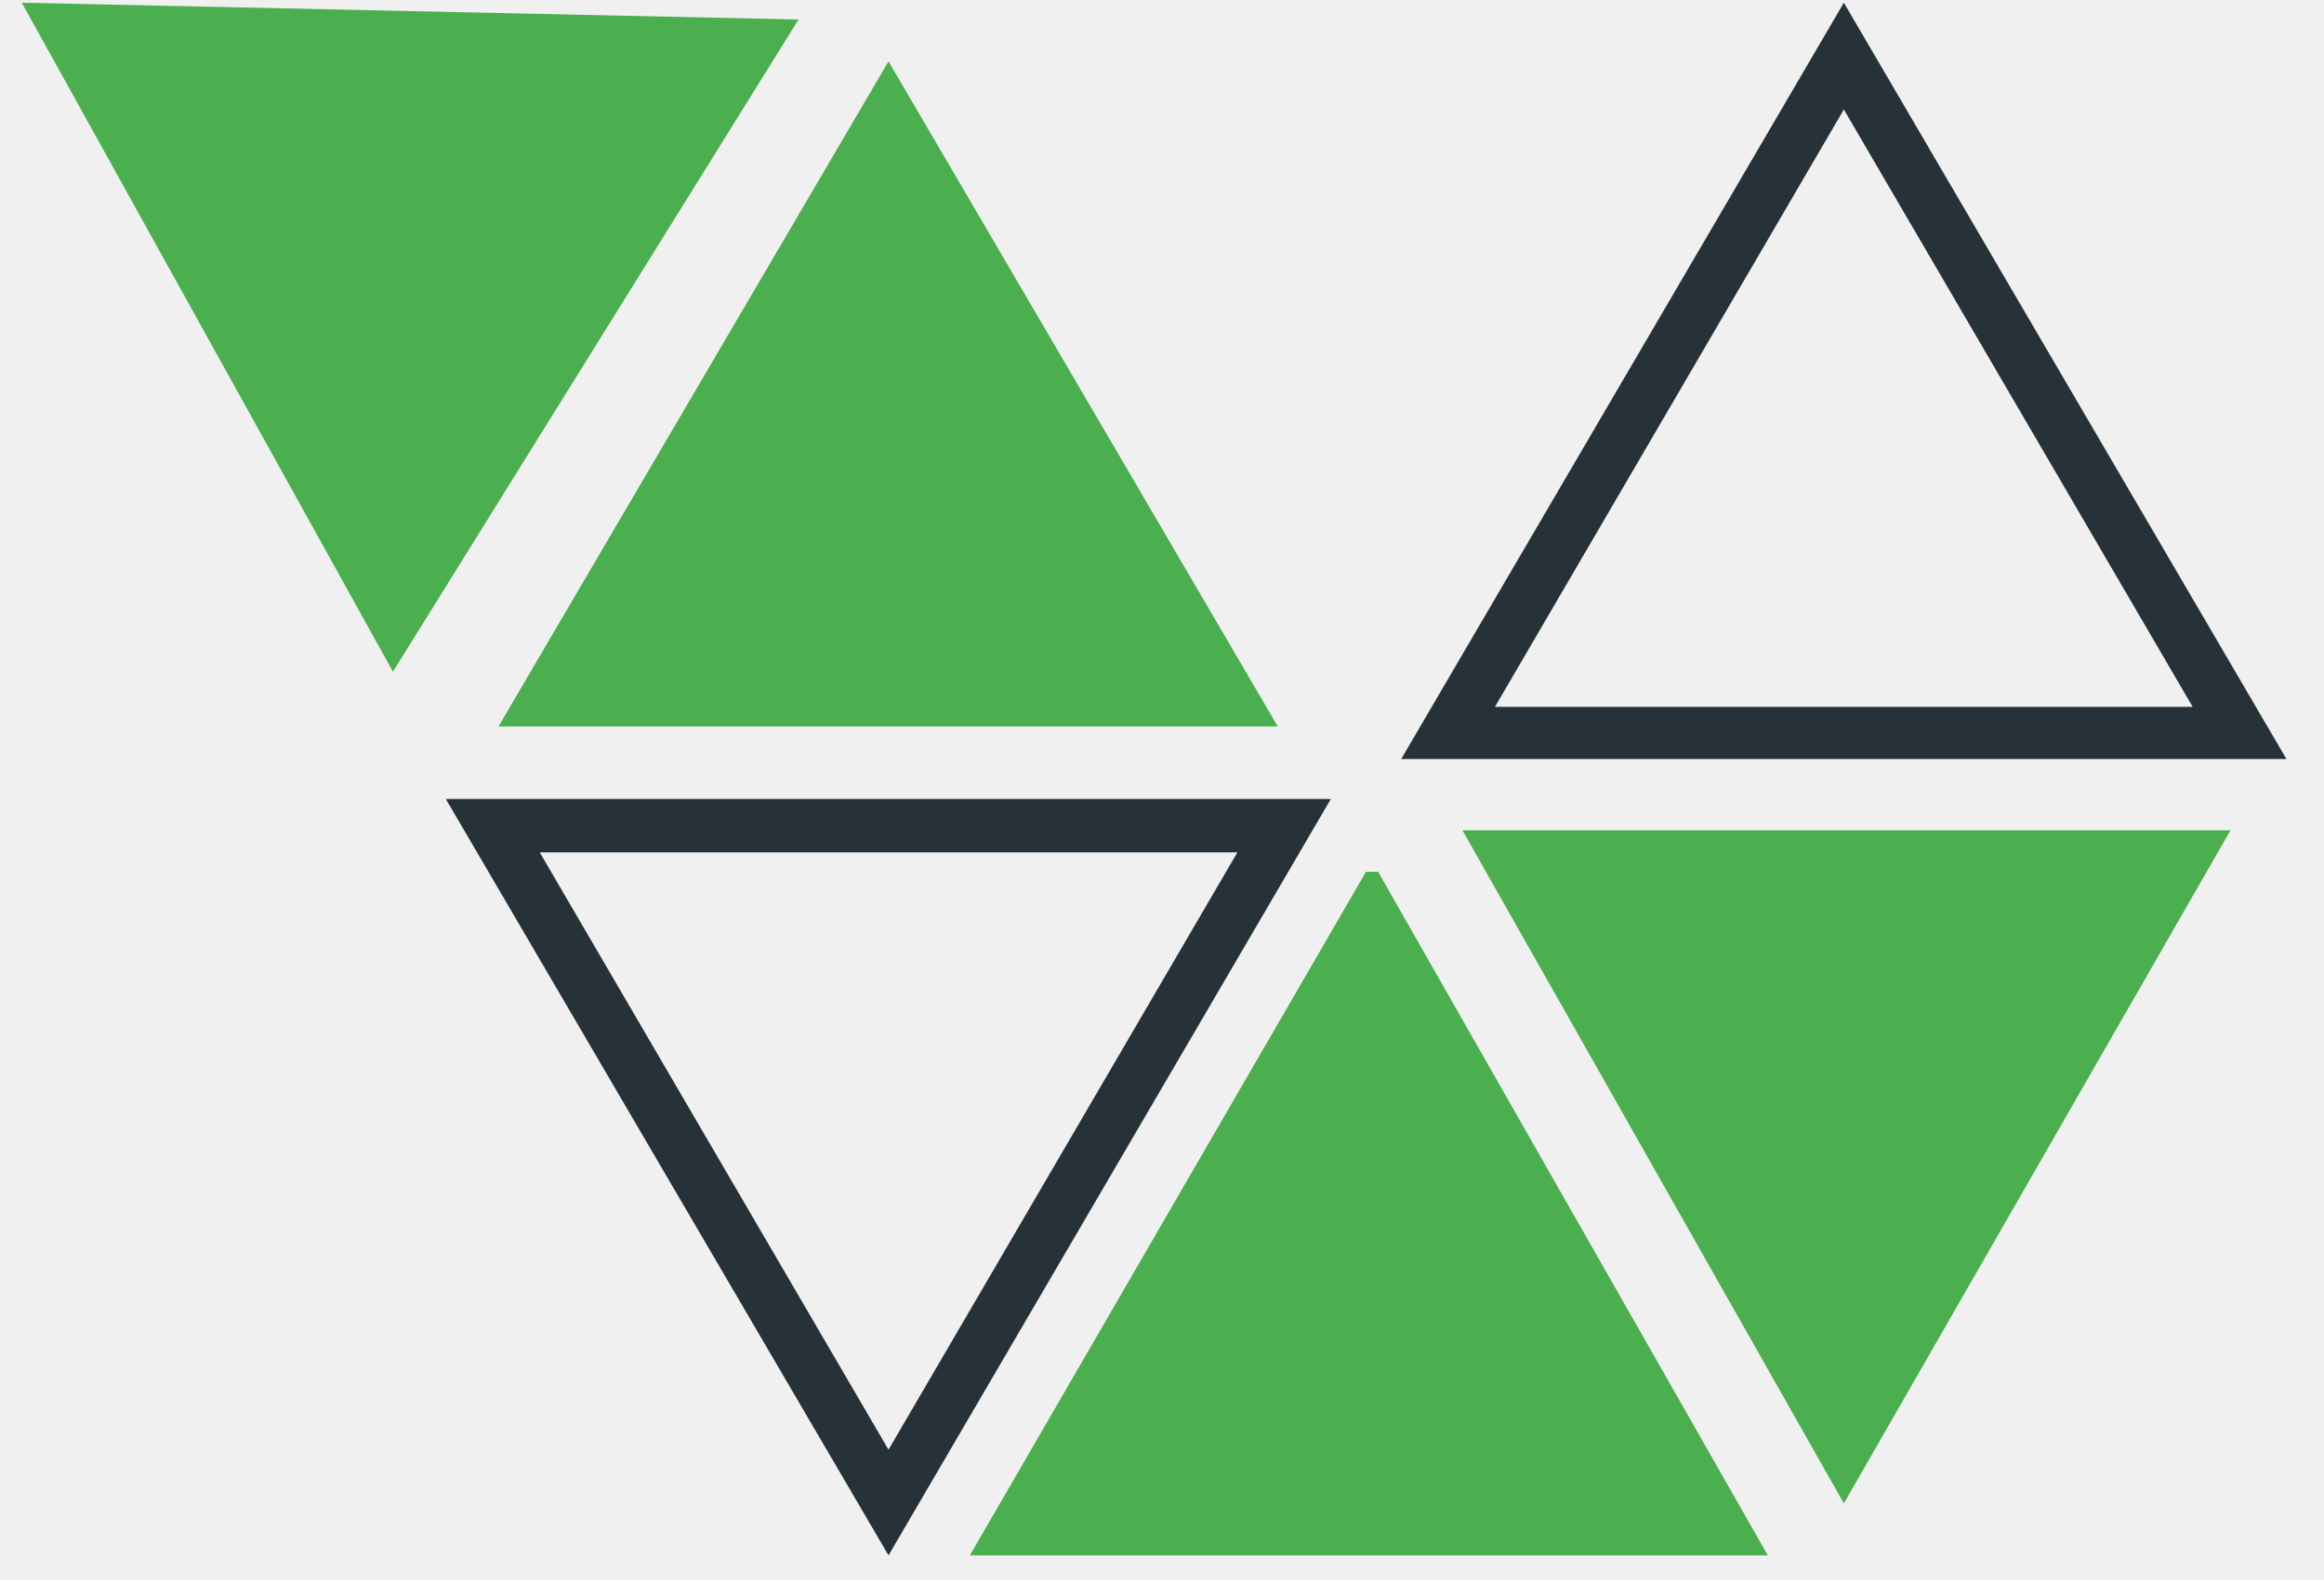
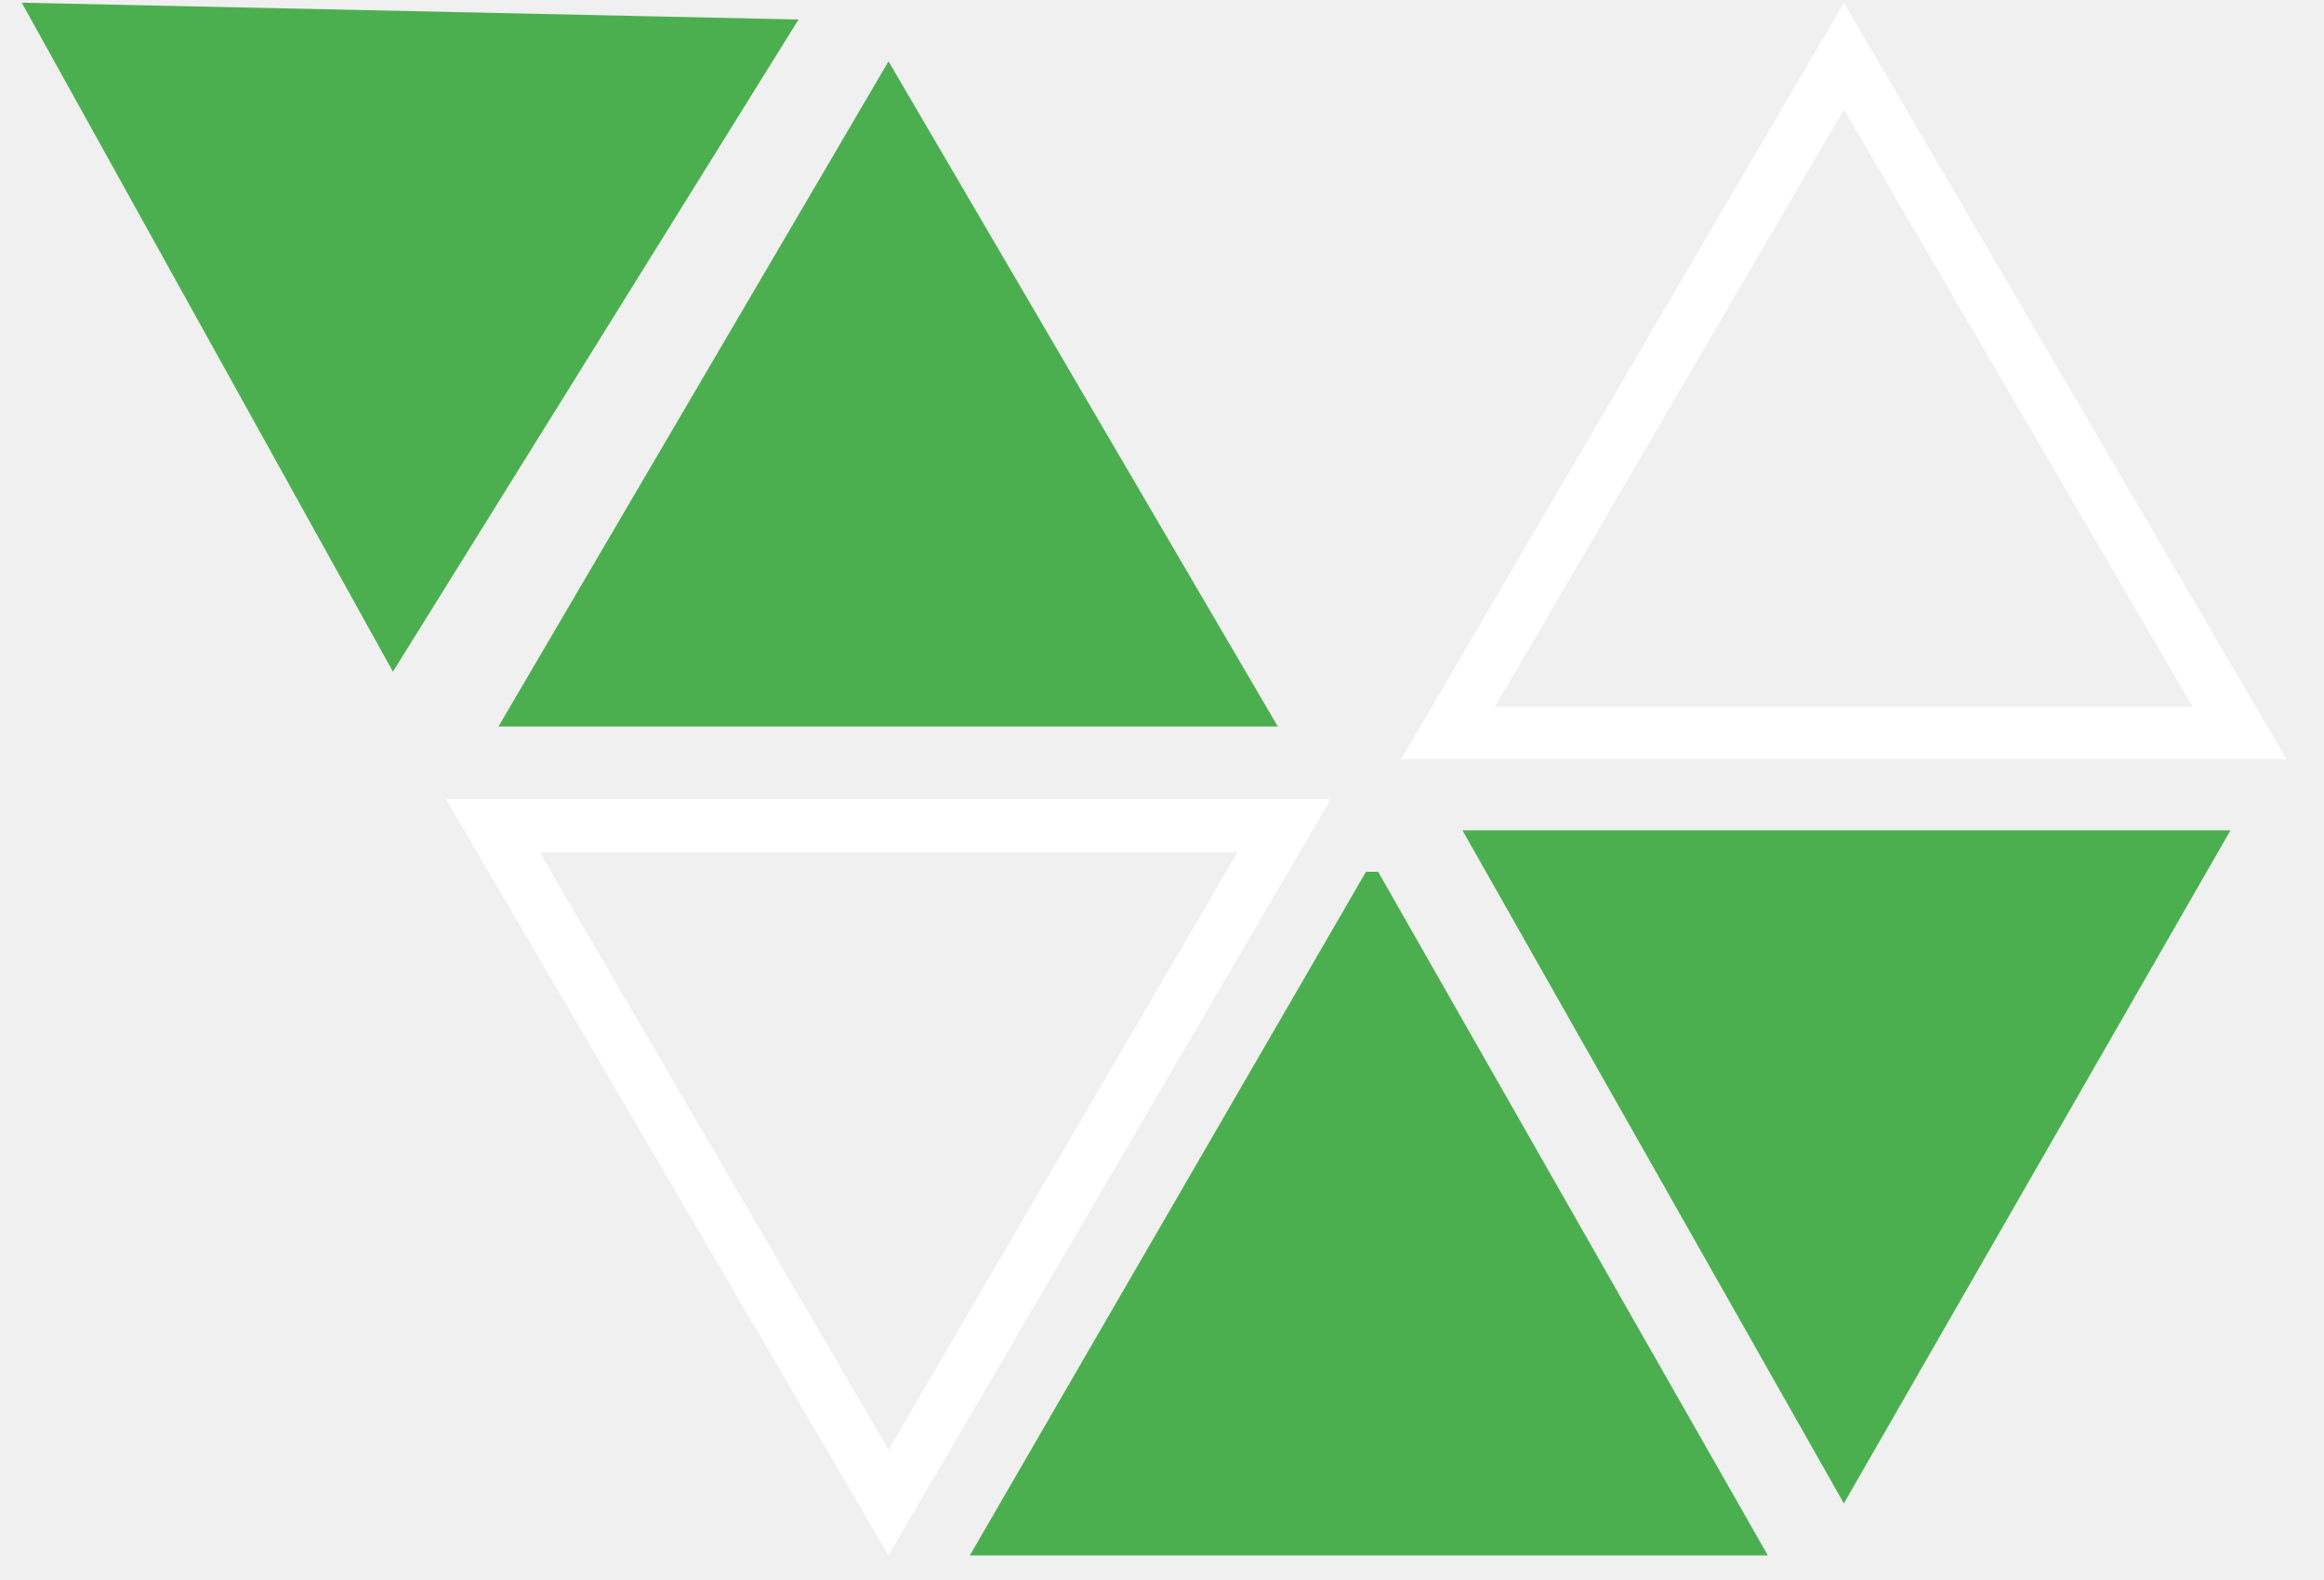
<svg xmlns="http://www.w3.org/2000/svg" width="25" height="17" viewBox="0 0 25 17" fill="none">
  <g id="Icon">
-     <path id="Vector" d="M13.311 9.171L9.558 15.598L5.806 9.171H13.311ZM14.316 8.597H4.796L9.558 16.735L14.316 8.597Z" fill="#263238" />
-     <path id="Vector_2" d="M19.835 1.178L23.587 7.605H16.082L19.835 1.178ZM19.835 0.029L15.073 8.167H24.596L19.835 0.029Z" fill="#263238" />
+     <path id="Vector" d="M13.311 9.171L9.558 15.598L5.806 9.171H13.311ZM14.316 8.597H4.796L9.558 16.735L14.316 8.597Z" fill="#ffffff" />
+     <path id="Vector_2" d="M19.835 1.178L23.587 7.605H16.082L19.835 1.178ZM19.835 0.029L15.073 8.167H24.596L19.835 0.029Z" fill="#ffffff" />
    <path id="Vector_3" d="M0.234 0.029L4.227 7.227L8.59 0.21L0.234 0.029Z" fill="#4CAF4F" />
    <path id="Vector_4" d="M9.558 0.66L13.746 7.817H5.362L9.558 0.66Z" fill="#4CAF4F" />
    <path id="Vector_5" d="M14.825 9.38L19.017 16.735H10.433L14.694 9.38H14.825Z" fill="#4CAF4F" />
    <path id="Vector_6" d="M15.732 8.934L19.835 16.176L23.994 8.934H15.732Z" fill="#4CAF4F" />
  </g>
</svg>
